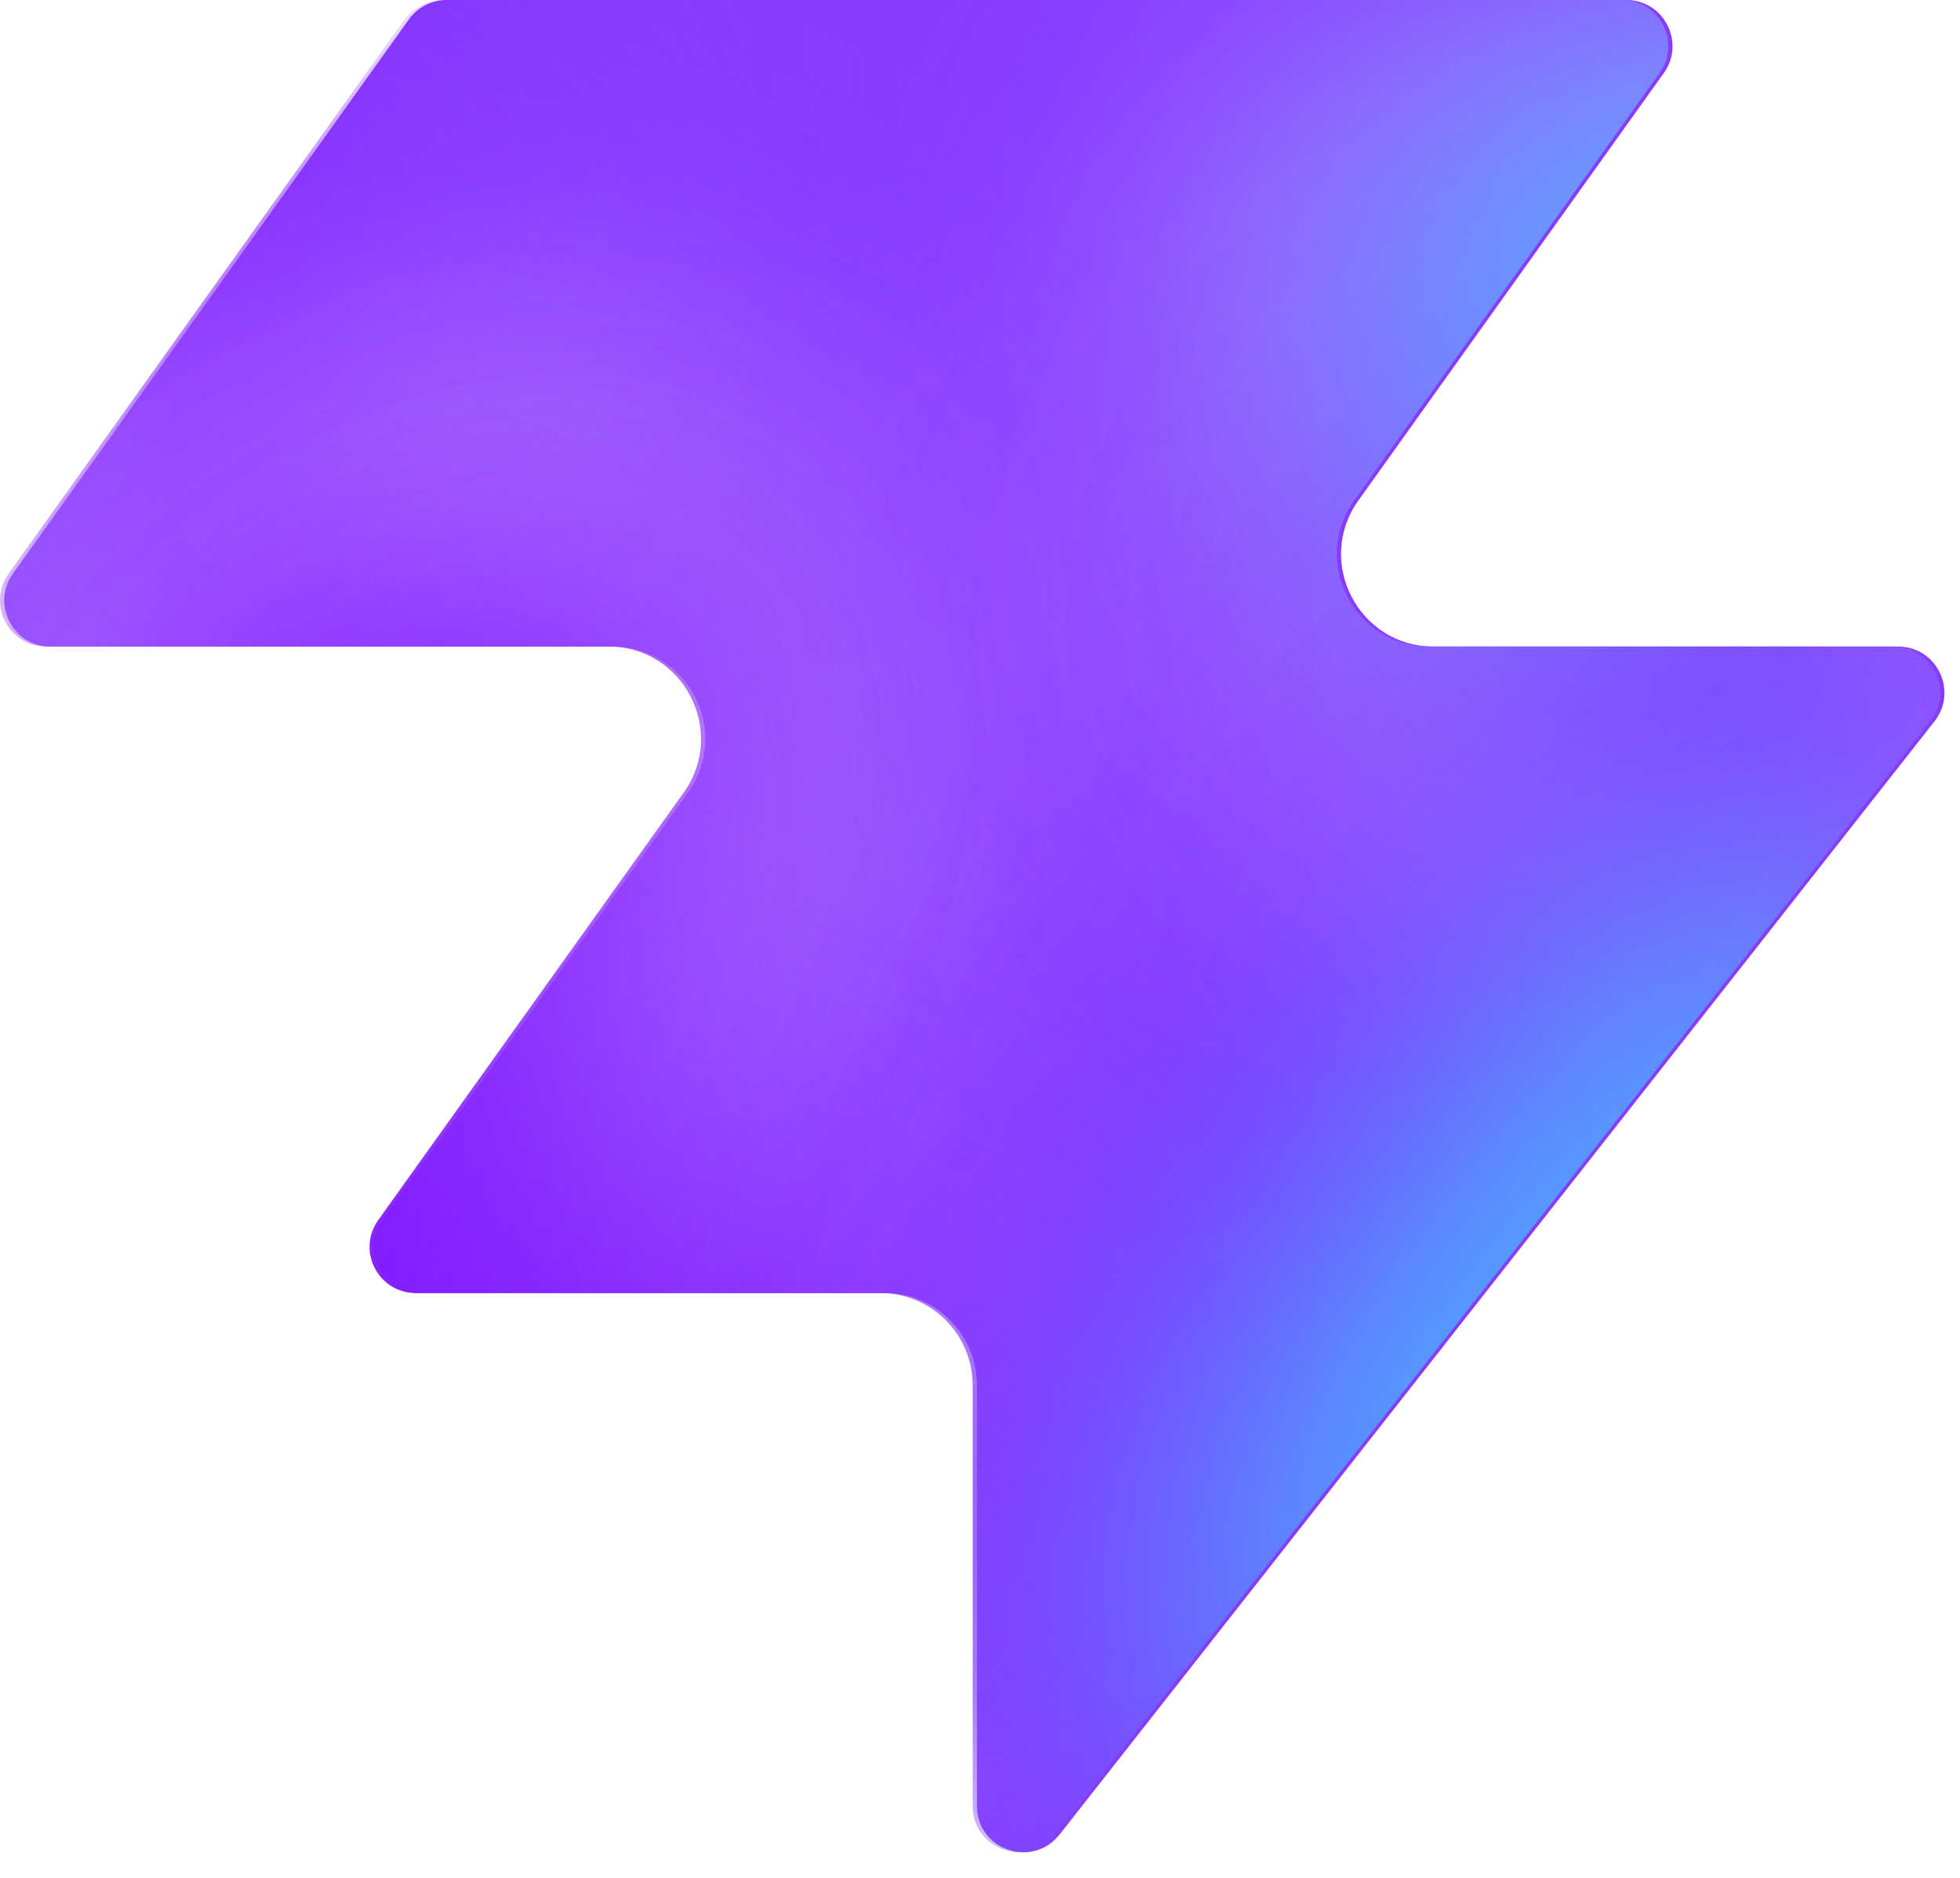
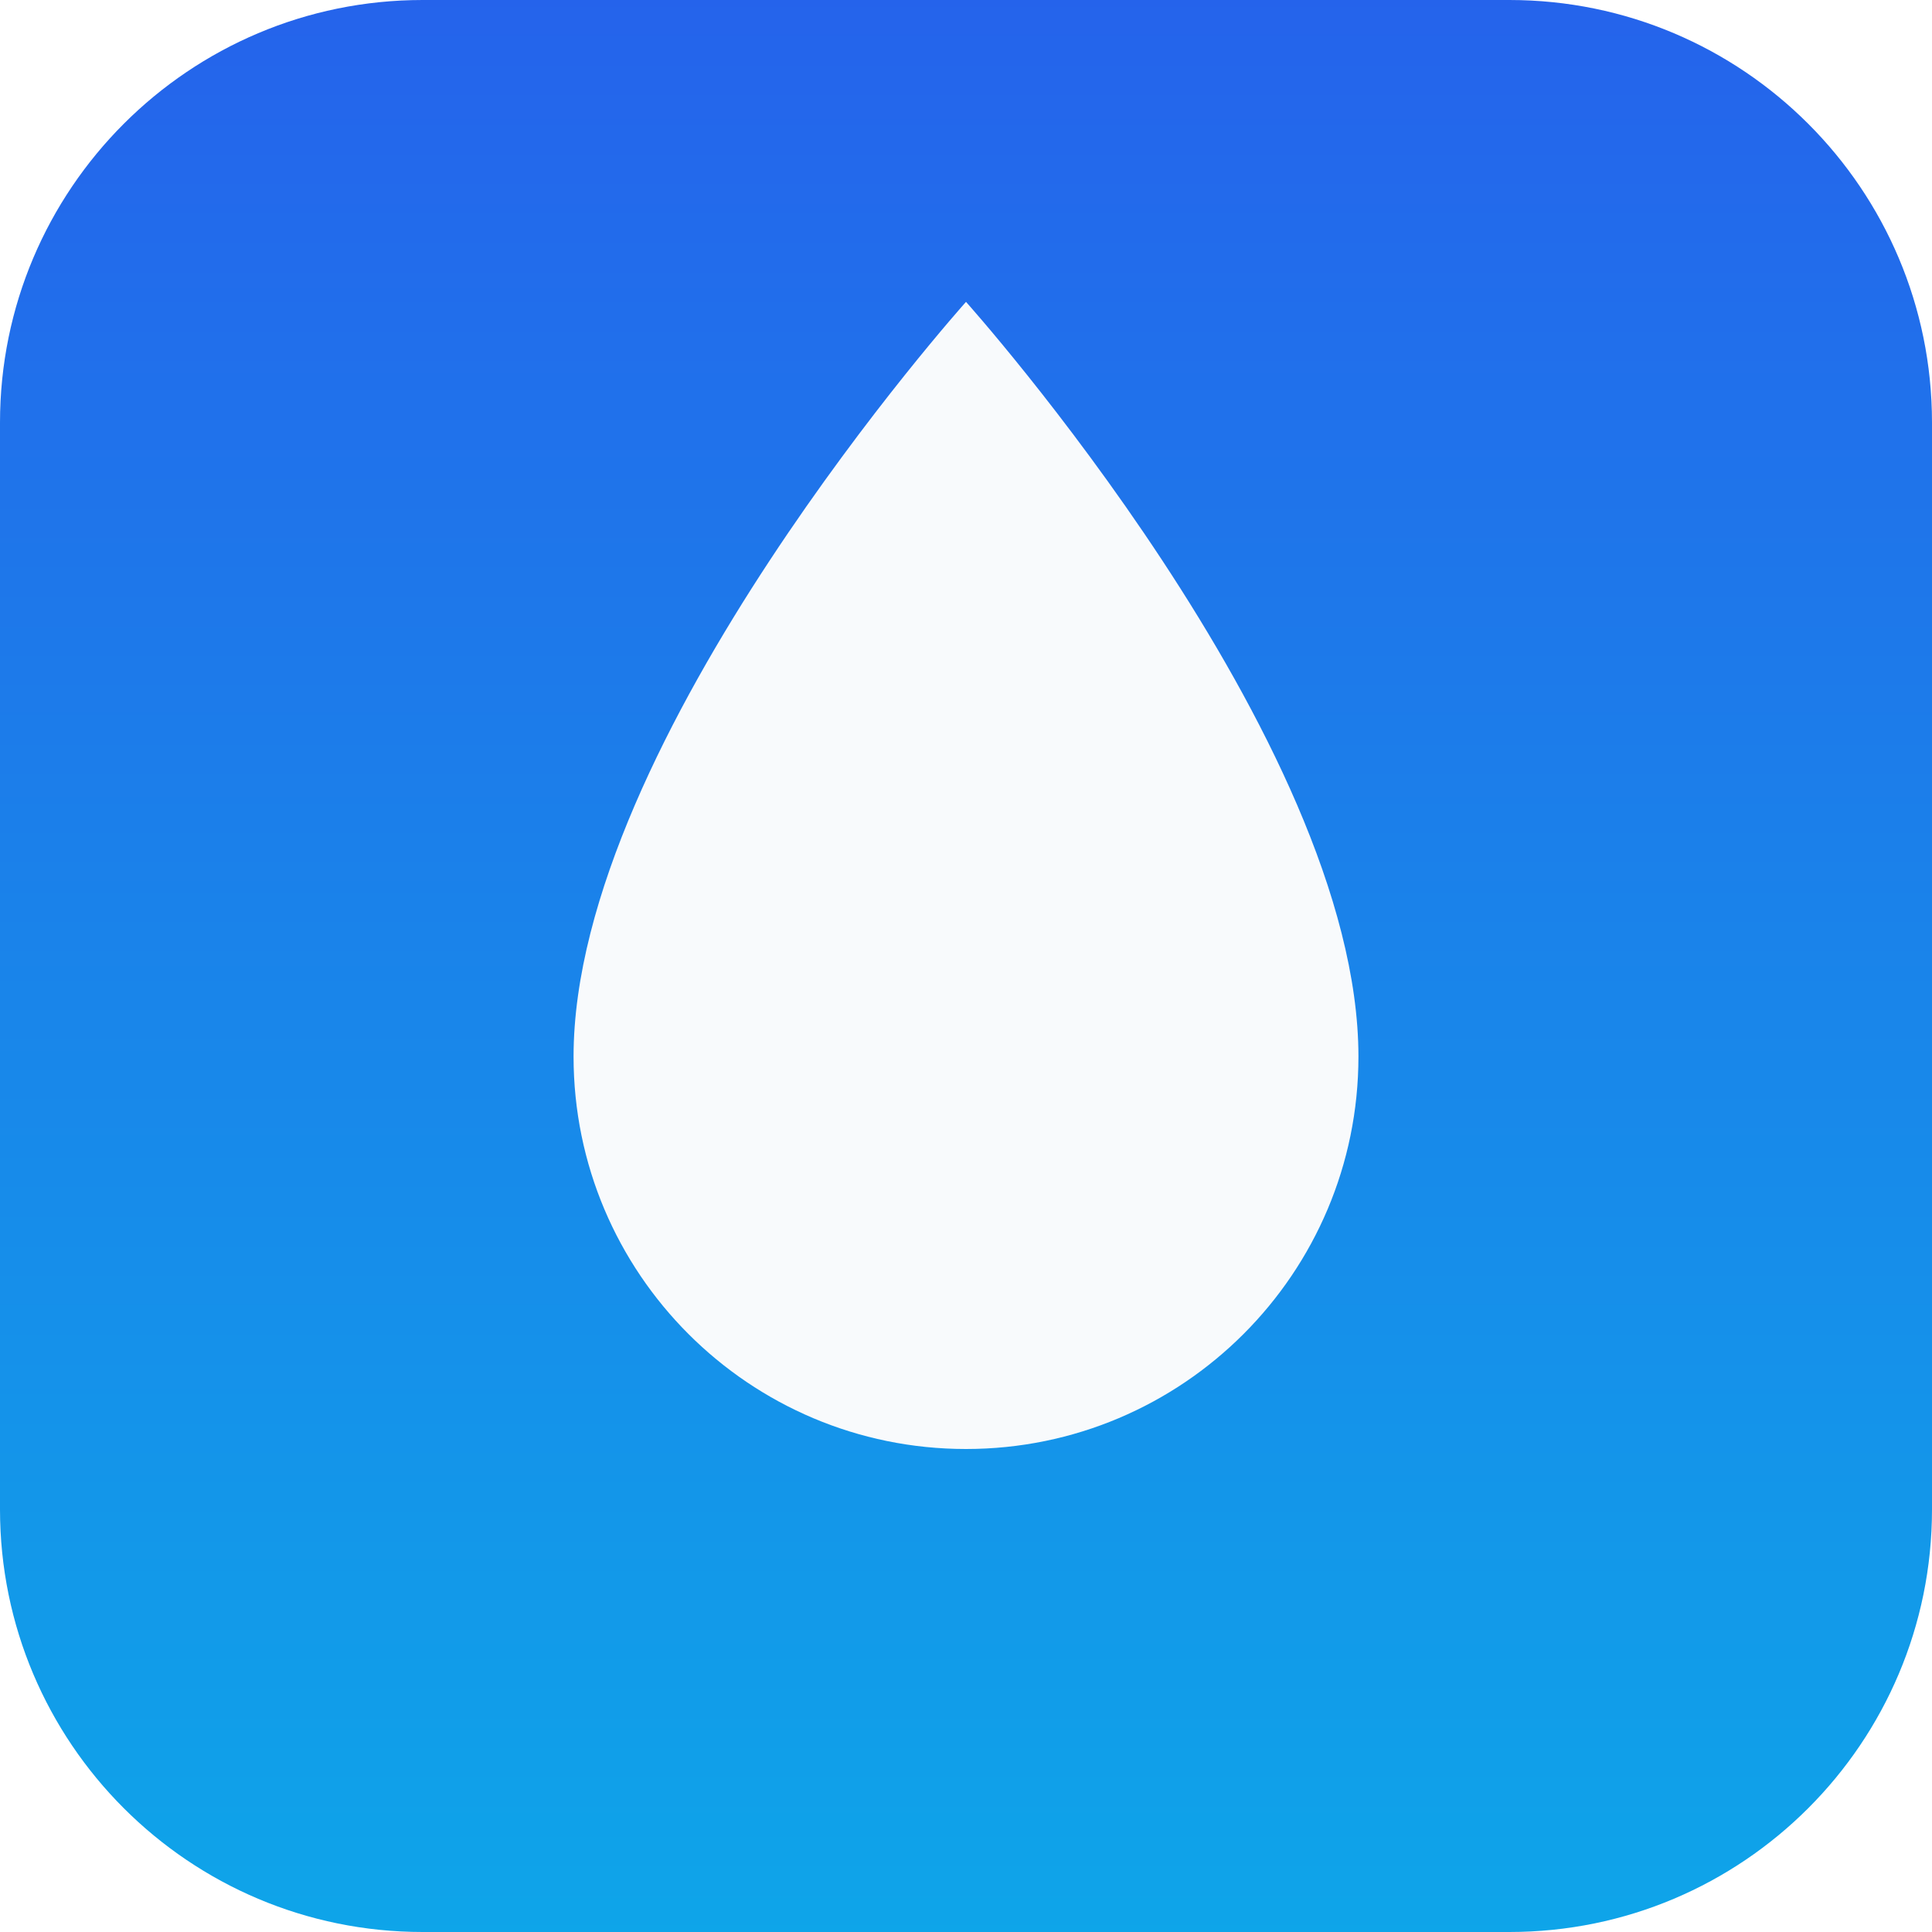
- <svg xmlns="http://www.w3.org/2000/svg" width="48" height="46" fill="none" viewBox="0 0 48 46">
-   <path fill="#863bff" d="M25.946 44.938c-.664.845-2.021.375-2.021-.698V33.937a2.26 2.26 0 0 0-2.262-2.262H10.287c-.92 0-1.456-1.04-.92-1.788l7.48-10.471c1.07-1.497 0-3.578-1.842-3.578H1.237c-.92 0-1.456-1.04-.92-1.788L10.013.474c.214-.297.556-.474.92-.474h28.894c.92 0 1.456 1.04.92 1.788l-7.48 10.471c-1.07 1.498 0 3.579 1.842 3.579h11.377c.943 0 1.473 1.088.89 1.83L25.947 44.94z" style="fill:#863bff;fill:color(display-p3 .525 .23 1);fill-opacity:1" />
-   <mask id="a" width="48" height="46" x="0" y="0" maskUnits="userSpaceOnUse" style="mask-type:alpha">
-     <path fill="#000" d="M25.842 44.938c-.664.844-2.021.375-2.021-.698V33.937a2.26 2.26 0 0 0-2.262-2.262H10.183c-.92 0-1.456-1.04-.92-1.788l7.48-10.471c1.07-1.498 0-3.579-1.842-3.579H1.133c-.92 0-1.456-1.04-.92-1.787L9.91.473c.214-.297.556-.474.92-.474h28.894c.92 0 1.456 1.04.92 1.788l-7.48 10.471c-1.07 1.498 0 3.578 1.842 3.578h11.377c.943 0 1.473 1.088.89 1.832L25.843 44.94z" style="fill:#000;fill-opacity:1" />
-   </mask>
-   <g mask="url(#a)">
-     <g filter="url(#b)">
-       <ellipse cx="5.508" cy="14.704" fill="#ede6ff" rx="5.508" ry="14.704" style="fill:#ede6ff;fill:color(display-p3 .927 .903 1);fill-opacity:1" transform="matrix(.00324 1 1 -.00324 -4.47 31.516)" />
-     </g>
-     <g filter="url(#c)">
-       <ellipse cx="10.399" cy="29.851" fill="#ede6ff" rx="10.399" ry="29.851" style="fill:#ede6ff;fill:color(display-p3 .927 .903 1);fill-opacity:1" transform="matrix(.00324 1 1 -.00324 -39.328 7.883)" />
-     </g>
-     <g filter="url(#d)">
-       <ellipse cx="5.508" cy="30.487" fill="#7e14ff" rx="5.508" ry="30.487" style="fill:#7e14ff;fill:color(display-p3 .492 .077 1);fill-opacity:1" transform="rotate(89.814 -25.913 -14.639)scale(1 -1)" />
-     </g>
-     <g filter="url(#e)">
-       <ellipse cx="5.508" cy="30.599" fill="#7e14ff" rx="5.508" ry="30.599" style="fill:#7e14ff;fill:color(display-p3 .492 .077 1);fill-opacity:1" transform="rotate(89.814 -32.644 -3.334)scale(1 -1)" />
-     </g>
-     <g filter="url(#f)">
-       <ellipse cx="5.508" cy="30.599" fill="#7e14ff" rx="5.508" ry="30.599" style="fill:#7e14ff;fill:color(display-p3 .492 .077 1);fill-opacity:1" transform="matrix(.00324 1 1 -.00324 -34.34 30.47)" />
-     </g>
-     <g filter="url(#g)">
-       <ellipse cx="14.072" cy="22.078" fill="#ede6ff" rx="14.072" ry="22.078" style="fill:#ede6ff;fill:color(display-p3 .927 .903 1);fill-opacity:1" transform="rotate(93.35 24.506 48.493)scale(-1 1)" />
-     </g>
-     <g filter="url(#h)">
-       <ellipse cx="3.47" cy="21.501" fill="#7e14ff" rx="3.47" ry="21.501" style="fill:#7e14ff;fill:color(display-p3 .492 .077 1);fill-opacity:1" transform="rotate(89.009 28.708 47.59)scale(-1 1)" />
-     </g>
-     <g filter="url(#i)">
-       <ellipse cx="3.47" cy="21.501" fill="#7e14ff" rx="3.47" ry="21.501" style="fill:#7e14ff;fill:color(display-p3 .492 .077 1);fill-opacity:1" transform="rotate(89.009 28.708 47.59)scale(-1 1)" />
-     </g>
-     <g filter="url(#j)">
-       <ellipse cx=".387" cy="8.972" fill="#7e14ff" rx="4.407" ry="29.108" style="fill:#7e14ff;fill:color(display-p3 .492 .077 1);fill-opacity:1" transform="rotate(39.51 .387 8.972)" />
-     </g>
-     <g filter="url(#k)">
-       <ellipse cx="47.523" cy="-6.092" fill="#7e14ff" rx="4.407" ry="29.108" style="fill:#7e14ff;fill:color(display-p3 .492 .077 1);fill-opacity:1" transform="rotate(37.892 47.523 -6.092)" />
-     </g>
-     <g filter="url(#l)">
-       <ellipse cx="41.412" cy="6.333" fill="#47bfff" rx="5.971" ry="9.665" style="fill:#47bfff;fill:color(display-p3 .28 .748 1);fill-opacity:1" transform="rotate(37.892 41.412 6.333)" />
-     </g>
-     <g filter="url(#m)">
-       <ellipse cx="-1.879" cy="38.332" fill="#7e14ff" rx="4.407" ry="29.108" style="fill:#7e14ff;fill:color(display-p3 .492 .077 1);fill-opacity:1" transform="rotate(37.892 -1.88 38.332)" />
-     </g>
-     <g filter="url(#n)">
-       <ellipse cx="-1.879" cy="38.332" fill="#7e14ff" rx="4.407" ry="29.108" style="fill:#7e14ff;fill:color(display-p3 .492 .077 1);fill-opacity:1" transform="rotate(37.892 -1.88 38.332)" />
-     </g>
-     <g filter="url(#o)">
-       <ellipse cx="35.651" cy="29.907" fill="#7e14ff" rx="4.407" ry="29.108" style="fill:#7e14ff;fill:color(display-p3 .492 .077 1);fill-opacity:1" transform="rotate(37.892 35.651 29.907)" />
-     </g>
-     <g filter="url(#p)">
-       <ellipse cx="38.418" cy="32.4" fill="#47bfff" rx="5.971" ry="15.297" style="fill:#47bfff;fill:color(display-p3 .28 .748 1);fill-opacity:1" transform="rotate(37.892 38.418 32.4)" />
-     </g>
-   </g>
+ <svg xmlns="http://www.w3.org/2000/svg" viewBox="0 0 64 64">
  <defs>
-     <filter id="b" width="60.045" height="41.654" x="-19.77" y="16.149" color-interpolation-filters="sRGB" filterUnits="userSpaceOnUse">
-       <feFlood flood-opacity="0" result="BackgroundImageFix" />
-       <feBlend in="SourceGraphic" in2="BackgroundImageFix" result="shape" />
-       <feGaussianBlur result="effect1_foregroundBlur_2002_17158" stdDeviation="7.659" />
-     </filter>
-     <filter id="c" width="90.34" height="51.437" x="-54.613" y="-7.533" color-interpolation-filters="sRGB" filterUnits="userSpaceOnUse">
-       <feFlood flood-opacity="0" result="BackgroundImageFix" />
-       <feBlend in="SourceGraphic" in2="BackgroundImageFix" result="shape" />
-       <feGaussianBlur result="effect1_foregroundBlur_2002_17158" stdDeviation="7.659" />
-     </filter>
-     <filter id="d" width="79.355" height="29.4" x="-49.64" y="2.03" color-interpolation-filters="sRGB" filterUnits="userSpaceOnUse">
-       <feFlood flood-opacity="0" result="BackgroundImageFix" />
-       <feBlend in="SourceGraphic" in2="BackgroundImageFix" result="shape" />
-       <feGaussianBlur result="effect1_foregroundBlur_2002_17158" stdDeviation="4.596" />
-     </filter>
-     <filter id="e" width="79.579" height="29.4" x="-45.045" y="20.029" color-interpolation-filters="sRGB" filterUnits="userSpaceOnUse">
-       <feFlood flood-opacity="0" result="BackgroundImageFix" />
-       <feBlend in="SourceGraphic" in2="BackgroundImageFix" result="shape" />
-       <feGaussianBlur result="effect1_foregroundBlur_2002_17158" stdDeviation="4.596" />
-     </filter>
-     <filter id="f" width="79.579" height="29.4" x="-43.513" y="21.178" color-interpolation-filters="sRGB" filterUnits="userSpaceOnUse">
-       <feFlood flood-opacity="0" result="BackgroundImageFix" />
-       <feBlend in="SourceGraphic" in2="BackgroundImageFix" result="shape" />
-       <feGaussianBlur result="effect1_foregroundBlur_2002_17158" stdDeviation="4.596" />
-     </filter>
-     <filter id="g" width="74.749" height="58.852" x="15.756" y="-17.901" color-interpolation-filters="sRGB" filterUnits="userSpaceOnUse">
-       <feFlood flood-opacity="0" result="BackgroundImageFix" />
-       <feBlend in="SourceGraphic" in2="BackgroundImageFix" result="shape" />
-       <feGaussianBlur result="effect1_foregroundBlur_2002_17158" stdDeviation="7.659" />
-     </filter>
-     <filter id="h" width="61.377" height="25.362" x="23.548" y="2.284" color-interpolation-filters="sRGB" filterUnits="userSpaceOnUse">
-       <feFlood flood-opacity="0" result="BackgroundImageFix" />
-       <feBlend in="SourceGraphic" in2="BackgroundImageFix" result="shape" />
-       <feGaussianBlur result="effect1_foregroundBlur_2002_17158" stdDeviation="4.596" />
-     </filter>
-     <filter id="i" width="61.377" height="25.362" x="23.548" y="2.284" color-interpolation-filters="sRGB" filterUnits="userSpaceOnUse">
-       <feFlood flood-opacity="0" result="BackgroundImageFix" />
-       <feBlend in="SourceGraphic" in2="BackgroundImageFix" result="shape" />
-       <feGaussianBlur result="effect1_foregroundBlur_2002_17158" stdDeviation="4.596" />
-     </filter>
-     <filter id="j" width="56.045" height="63.649" x="-27.636" y="-22.853" color-interpolation-filters="sRGB" filterUnits="userSpaceOnUse">
-       <feFlood flood-opacity="0" result="BackgroundImageFix" />
-       <feBlend in="SourceGraphic" in2="BackgroundImageFix" result="shape" />
-       <feGaussianBlur result="effect1_foregroundBlur_2002_17158" stdDeviation="4.596" />
-     </filter>
-     <filter id="k" width="54.814" height="64.646" x="20.116" y="-38.415" color-interpolation-filters="sRGB" filterUnits="userSpaceOnUse">
-       <feFlood flood-opacity="0" result="BackgroundImageFix" />
-       <feBlend in="SourceGraphic" in2="BackgroundImageFix" result="shape" />
-       <feGaussianBlur result="effect1_foregroundBlur_2002_17158" stdDeviation="4.596" />
-     </filter>
-     <filter id="l" width="33.541" height="35.313" x="24.641" y="-11.323" color-interpolation-filters="sRGB" filterUnits="userSpaceOnUse">
-       <feFlood flood-opacity="0" result="BackgroundImageFix" />
-       <feBlend in="SourceGraphic" in2="BackgroundImageFix" result="shape" />
-       <feGaussianBlur result="effect1_foregroundBlur_2002_17158" stdDeviation="4.596" />
-     </filter>
-     <filter id="m" width="54.814" height="64.646" x="-29.286" y="6.009" color-interpolation-filters="sRGB" filterUnits="userSpaceOnUse">
-       <feFlood flood-opacity="0" result="BackgroundImageFix" />
-       <feBlend in="SourceGraphic" in2="BackgroundImageFix" result="shape" />
-       <feGaussianBlur result="effect1_foregroundBlur_2002_17158" stdDeviation="4.596" />
-     </filter>
-     <filter id="n" width="54.814" height="64.646" x="-29.286" y="6.009" color-interpolation-filters="sRGB" filterUnits="userSpaceOnUse">
-       <feFlood flood-opacity="0" result="BackgroundImageFix" />
-       <feBlend in="SourceGraphic" in2="BackgroundImageFix" result="shape" />
-       <feGaussianBlur result="effect1_foregroundBlur_2002_17158" stdDeviation="4.596" />
-     </filter>
-     <filter id="o" width="54.814" height="64.646" x="8.244" y="-2.416" color-interpolation-filters="sRGB" filterUnits="userSpaceOnUse">
-       <feFlood flood-opacity="0" result="BackgroundImageFix" />
-       <feBlend in="SourceGraphic" in2="BackgroundImageFix" result="shape" />
-       <feGaussianBlur result="effect1_foregroundBlur_2002_17158" stdDeviation="4.596" />
-     </filter>
-     <filter id="p" width="39.409" height="43.623" x="18.713" y="10.588" color-interpolation-filters="sRGB" filterUnits="userSpaceOnUse">
-       <feFlood flood-opacity="0" result="BackgroundImageFix" />
-       <feBlend in="SourceGraphic" in2="BackgroundImageFix" result="shape" />
-       <feGaussianBlur result="effect1_foregroundBlur_2002_17158" stdDeviation="4.596" />
-     </filter>
+     <linearGradient id="g" x1="0" y1="0" x2="0" y2="1">
+       <stop offset="0" stop-color="#2563eb" />
+       <stop offset="1" stop-color="#0ea5e9" />
+     </linearGradient>
  </defs>
+   <rect width="64" height="64" rx="14" fill="url(#g)" />
+   <path d="M32 10c0 0-13 14.5-13 25a13 13 0 0 0 26 0C45 24.5 32 10 32 10z" fill="#f8fafc" />
</svg>
